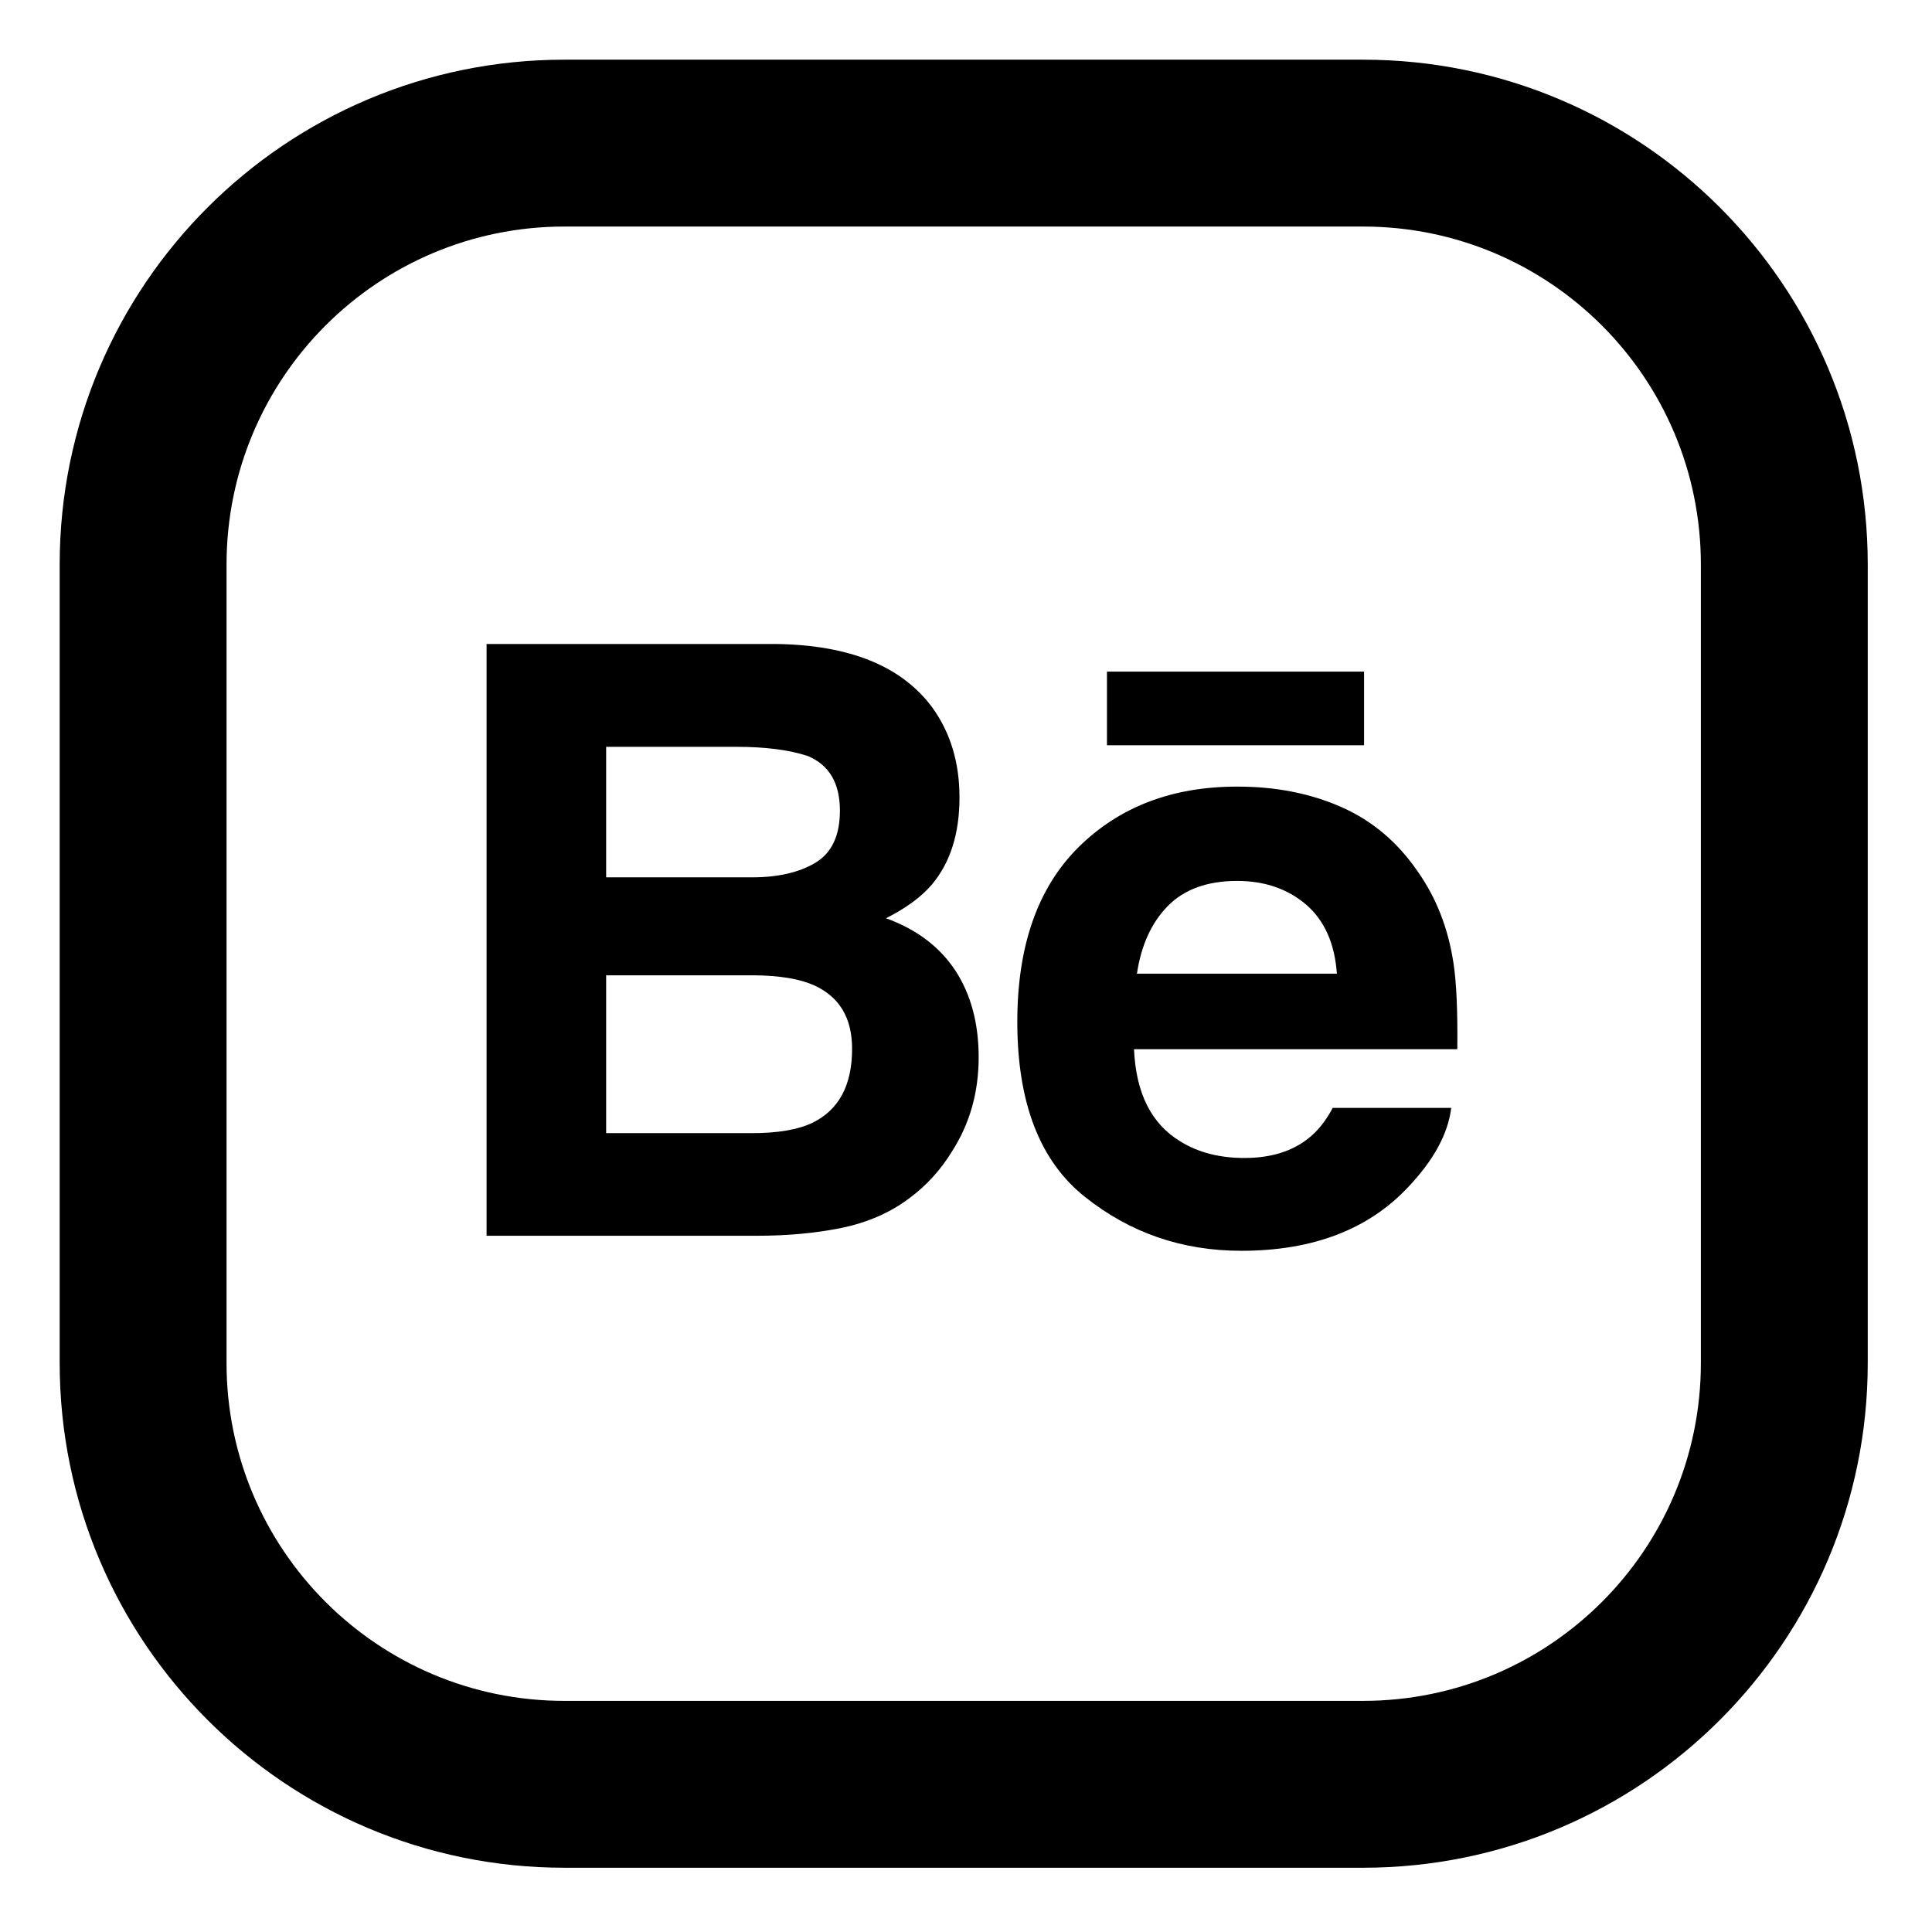
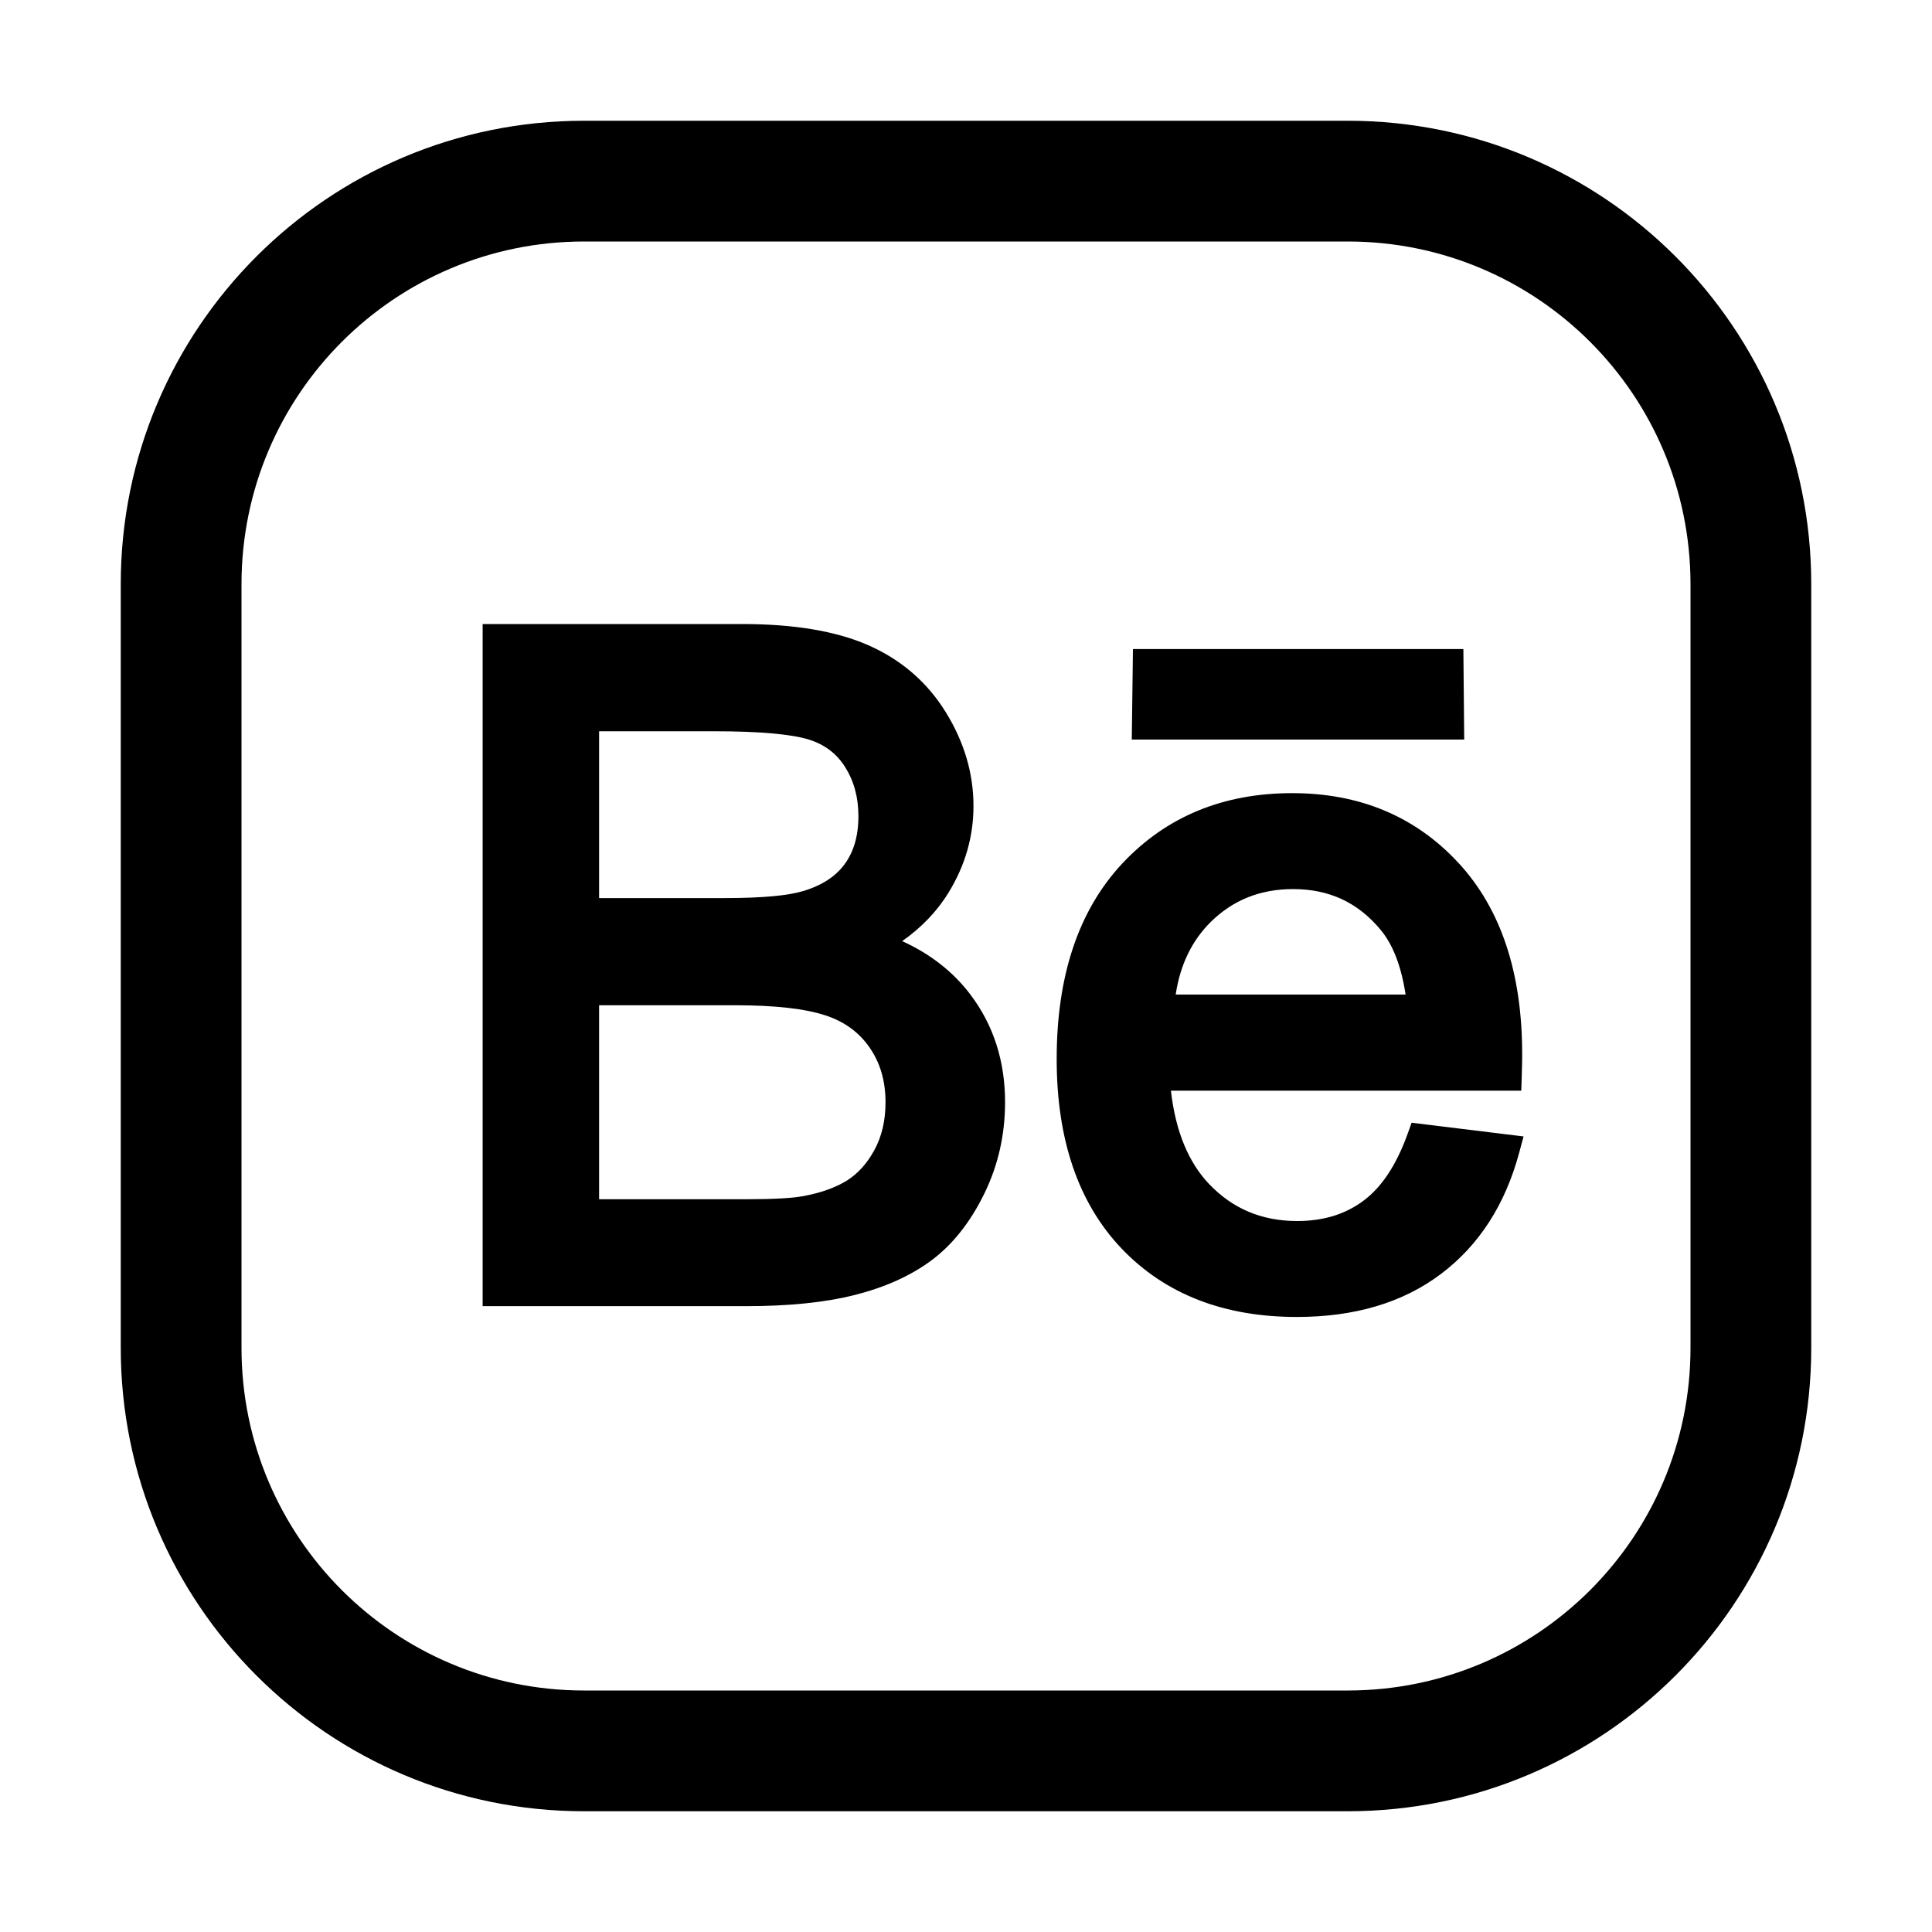
- <svg xmlns="http://www.w3.org/2000/svg" width="27" height="27" viewBox="0 0 27 27">
-   <path fill-rule="evenodd" clip-rule="evenodd" d="M7.888 3.166C5.281 3.166 3.166 5.279 3.166 7.89V19.048C3.166 21.656 5.281 23.77 7.888 23.77H19.048C21.657 23.77 23.77 21.657 23.77 19.048V7.89C23.77 5.279 21.656 3.166 19.048 3.166H7.888ZM0.834 7.89C0.834 3.991 3.993 0.834 7.888 0.834H19.048C22.945 0.834 26.102 3.991 26.102 7.89V19.048C26.102 22.945 22.945 26.102 19.048 26.102H7.888C3.993 26.102 0.834 22.945 0.834 19.048V7.89Z" />
-   <path fill-rule="evenodd" clip-rule="evenodd" d="M12.382 12.833C12.663 12.691 12.876 12.534 13.022 12.363C13.281 12.056 13.409 11.649 13.409 11.145C13.409 10.654 13.281 10.234 13.025 9.882C12.598 9.309 11.874 9.015 10.852 9H6.8V17.27H10.578C11.004 17.27 11.398 17.234 11.762 17.16C12.127 17.084 12.443 16.946 12.71 16.744C12.947 16.568 13.146 16.351 13.303 16.093C13.553 15.705 13.677 15.265 13.677 14.775C13.677 14.3 13.568 13.896 13.351 13.563C13.131 13.231 12.809 12.987 12.382 12.833ZM8.471 10.437H10.296C10.697 10.437 11.028 10.48 11.288 10.565C11.588 10.69 11.738 10.944 11.738 11.33C11.738 11.677 11.623 11.92 11.397 12.056C11.169 12.193 10.873 12.261 10.51 12.261H8.471V10.437ZM10.508 15.836C10.871 15.836 11.155 15.787 11.357 15.69C11.725 15.508 11.908 15.166 11.908 14.657C11.908 14.225 11.731 13.93 11.375 13.769C11.175 13.68 10.895 13.633 10.536 13.63H8.471V15.836H10.508Z" />
-   <path d="M15.47 9.386H19.063V10.415H15.47V9.386Z" />
-   <path fill-rule="evenodd" clip-rule="evenodd" d="M19.816 12.184C20.072 12.548 20.237 12.97 20.311 13.449C20.355 13.728 20.372 14.135 20.366 14.663H15.848C15.875 15.276 16.089 15.707 16.498 15.953C16.745 16.106 17.042 16.183 17.392 16.183C17.76 16.183 18.061 16.09 18.291 15.904C18.419 15.802 18.53 15.662 18.625 15.483H20.281C20.237 15.845 20.036 16.214 19.68 16.589C19.125 17.182 18.347 17.48 17.348 17.48C16.521 17.48 15.794 17.23 15.164 16.728C14.531 16.227 14.217 15.41 14.217 14.28C14.217 13.22 14.502 12.406 15.071 11.841C15.641 11.277 16.379 10.993 17.287 10.993C17.828 10.992 18.314 11.088 18.746 11.279C19.179 11.47 19.535 11.772 19.816 12.184ZM16.321 12.661C16.092 12.894 15.948 13.21 15.889 13.607H18.683C18.653 13.182 18.508 12.861 18.251 12.64C17.991 12.42 17.671 12.311 17.289 12.311C16.874 12.311 16.55 12.428 16.321 12.661Z" />
+ <svg xmlns="http://www.w3.org/2000/svg" width="32" height="32" viewBox="0 0 32 32">
+   <path fill-rule="evenodd" clip-rule="evenodd" d="M9.674 4C6.541 4 4 6.539 4 9.676V22.325C4 25.46 6.541 28 9.674 28H22.324C25.459 28 28 25.46 28 22.325V9.676C28 6.54 25.459 4 22.324 4H9.674ZM2 9.676C2 5.435 5.436 2 9.674 2H22.324C26.563 2 30 5.435 30 9.676V22.325C30 26.565 26.563 30 22.324 30H9.674C5.437 30 2 26.565 2 22.325V9.676Z" />
+   <path fill-rule="evenodd" clip-rule="evenodd" d="M12.294 10.336H7.994V21.634H12.361C13.062 21.634 13.664 21.574 14.165 21.447C14.662 21.32 15.088 21.13 15.435 20.87C15.787 20.606 16.074 20.237 16.301 19.775C16.532 19.304 16.647 18.797 16.647 18.255C16.647 17.576 16.456 16.977 16.069 16.468C15.781 16.089 15.402 15.797 14.943 15.588C15.261 15.364 15.519 15.097 15.711 14.784C15.984 14.339 16.124 13.86 16.124 13.35C16.124 12.804 15.967 12.284 15.663 11.793C15.354 11.294 14.923 10.925 14.38 10.686C13.839 10.449 13.138 10.336 12.294 10.336ZM9.923 14.875V12.112H11.831C12.605 12.112 13.119 12.163 13.399 12.25C13.664 12.334 13.859 12.484 13.998 12.705C14.143 12.935 14.218 13.203 14.218 13.519C14.218 13.855 14.136 14.114 13.99 14.313C13.845 14.511 13.621 14.664 13.299 14.76L13.297 14.76C13.061 14.832 12.638 14.875 12.008 14.875H9.923ZM9.923 19.863V16.65H12.169C12.849 16.65 13.343 16.709 13.671 16.818L13.672 16.818C13.989 16.922 14.229 17.099 14.402 17.349C14.576 17.599 14.667 17.898 14.667 18.256C14.667 18.564 14.604 18.824 14.484 19.046C14.359 19.276 14.206 19.441 14.027 19.554C13.839 19.67 13.596 19.759 13.29 19.814L13.289 19.814C13.127 19.844 12.823 19.863 12.362 19.863H9.923Z" />
+   <path fill-rule="evenodd" clip-rule="evenodd" d="M21.404 13.137C20.261 13.137 19.315 13.524 18.585 14.306C17.852 15.093 17.502 16.183 17.502 17.541C17.502 18.857 17.85 19.915 18.576 20.679C19.303 21.441 20.279 21.813 21.48 21.813C22.428 21.813 23.231 21.581 23.869 21.099C24.504 20.619 24.931 19.947 25.16 19.101L25.235 18.823L23.381 18.596L23.313 18.784C23.122 19.314 22.873 19.674 22.58 19.89C22.286 20.109 21.926 20.224 21.486 20.224C20.899 20.224 20.42 20.021 20.031 19.616C19.691 19.26 19.472 18.751 19.394 18.065H25.197L25.205 17.824C25.21 17.664 25.212 17.544 25.212 17.462C25.212 16.128 24.869 15.059 24.151 14.286C23.436 13.517 22.514 13.137 21.404 13.137ZM20.058 15.266C20.425 14.907 20.874 14.726 21.418 14.726C22.018 14.726 22.495 14.95 22.869 15.403C23.063 15.636 23.207 15.986 23.281 16.473H19.473C19.549 15.969 19.748 15.572 20.058 15.266Z" />
+   <path d="M24.238 10.75H18.765L18.746 12.25H24.252L24.238 10.75Z" />
</svg>
